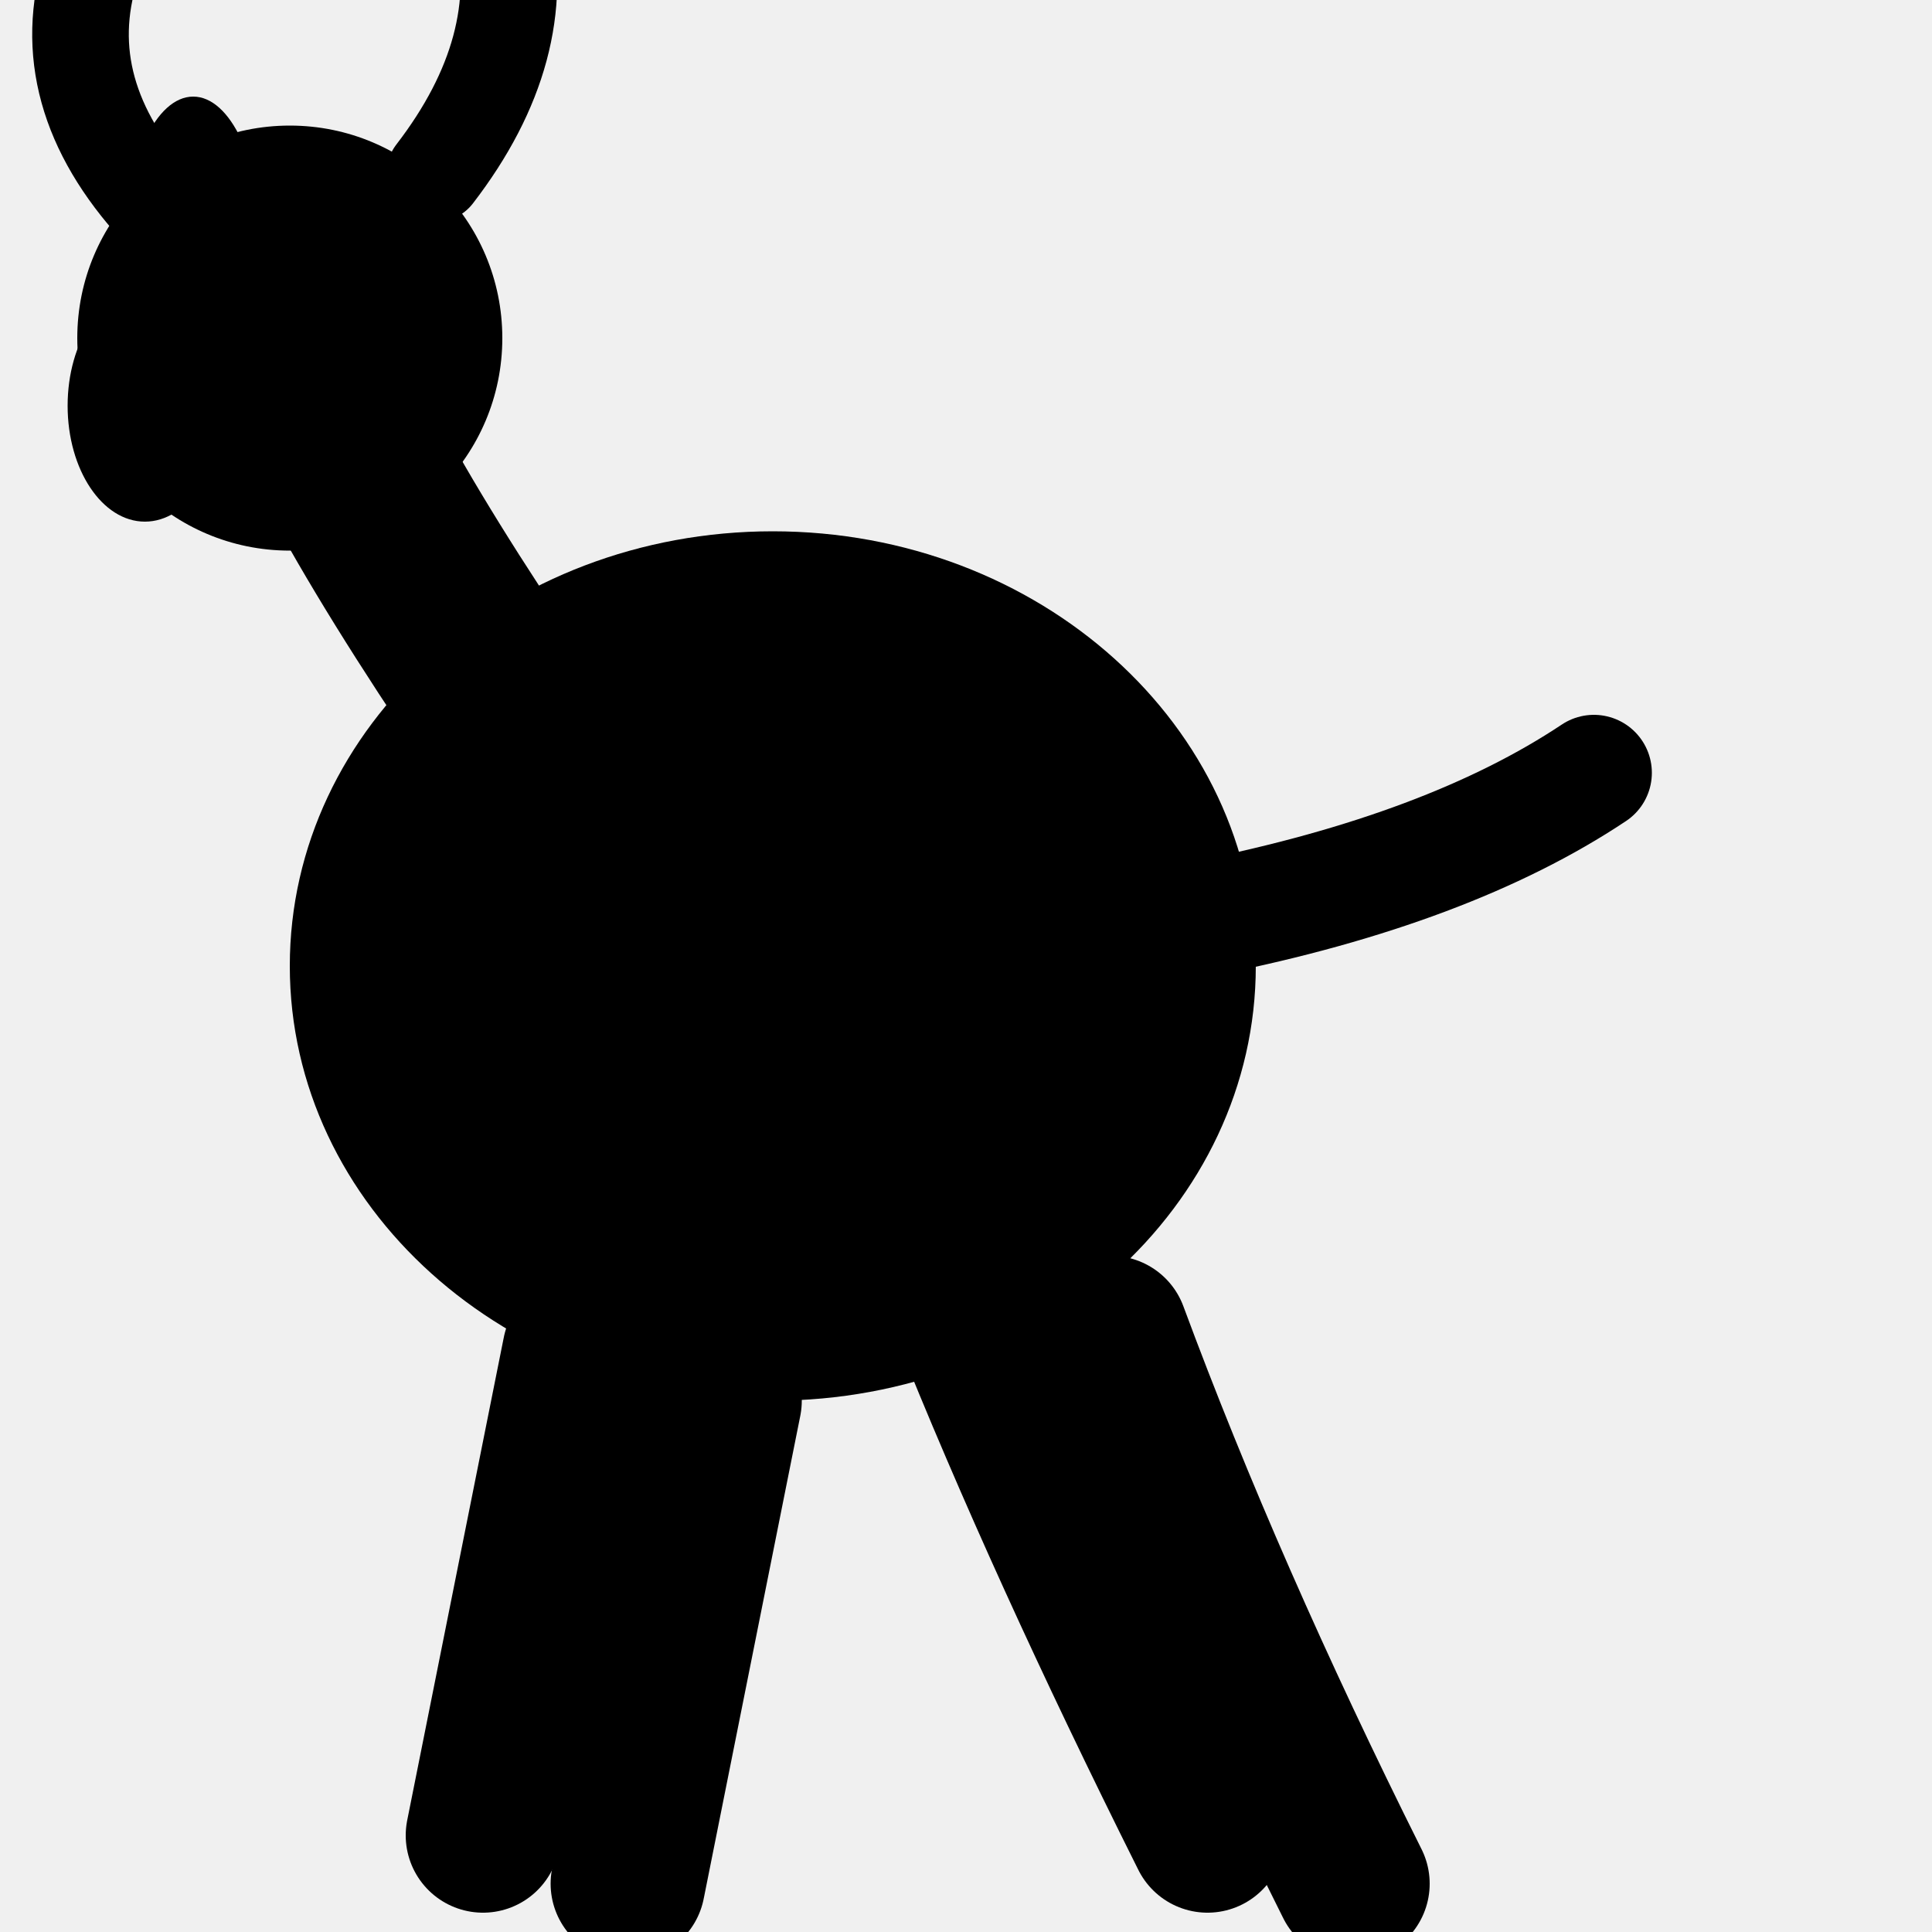
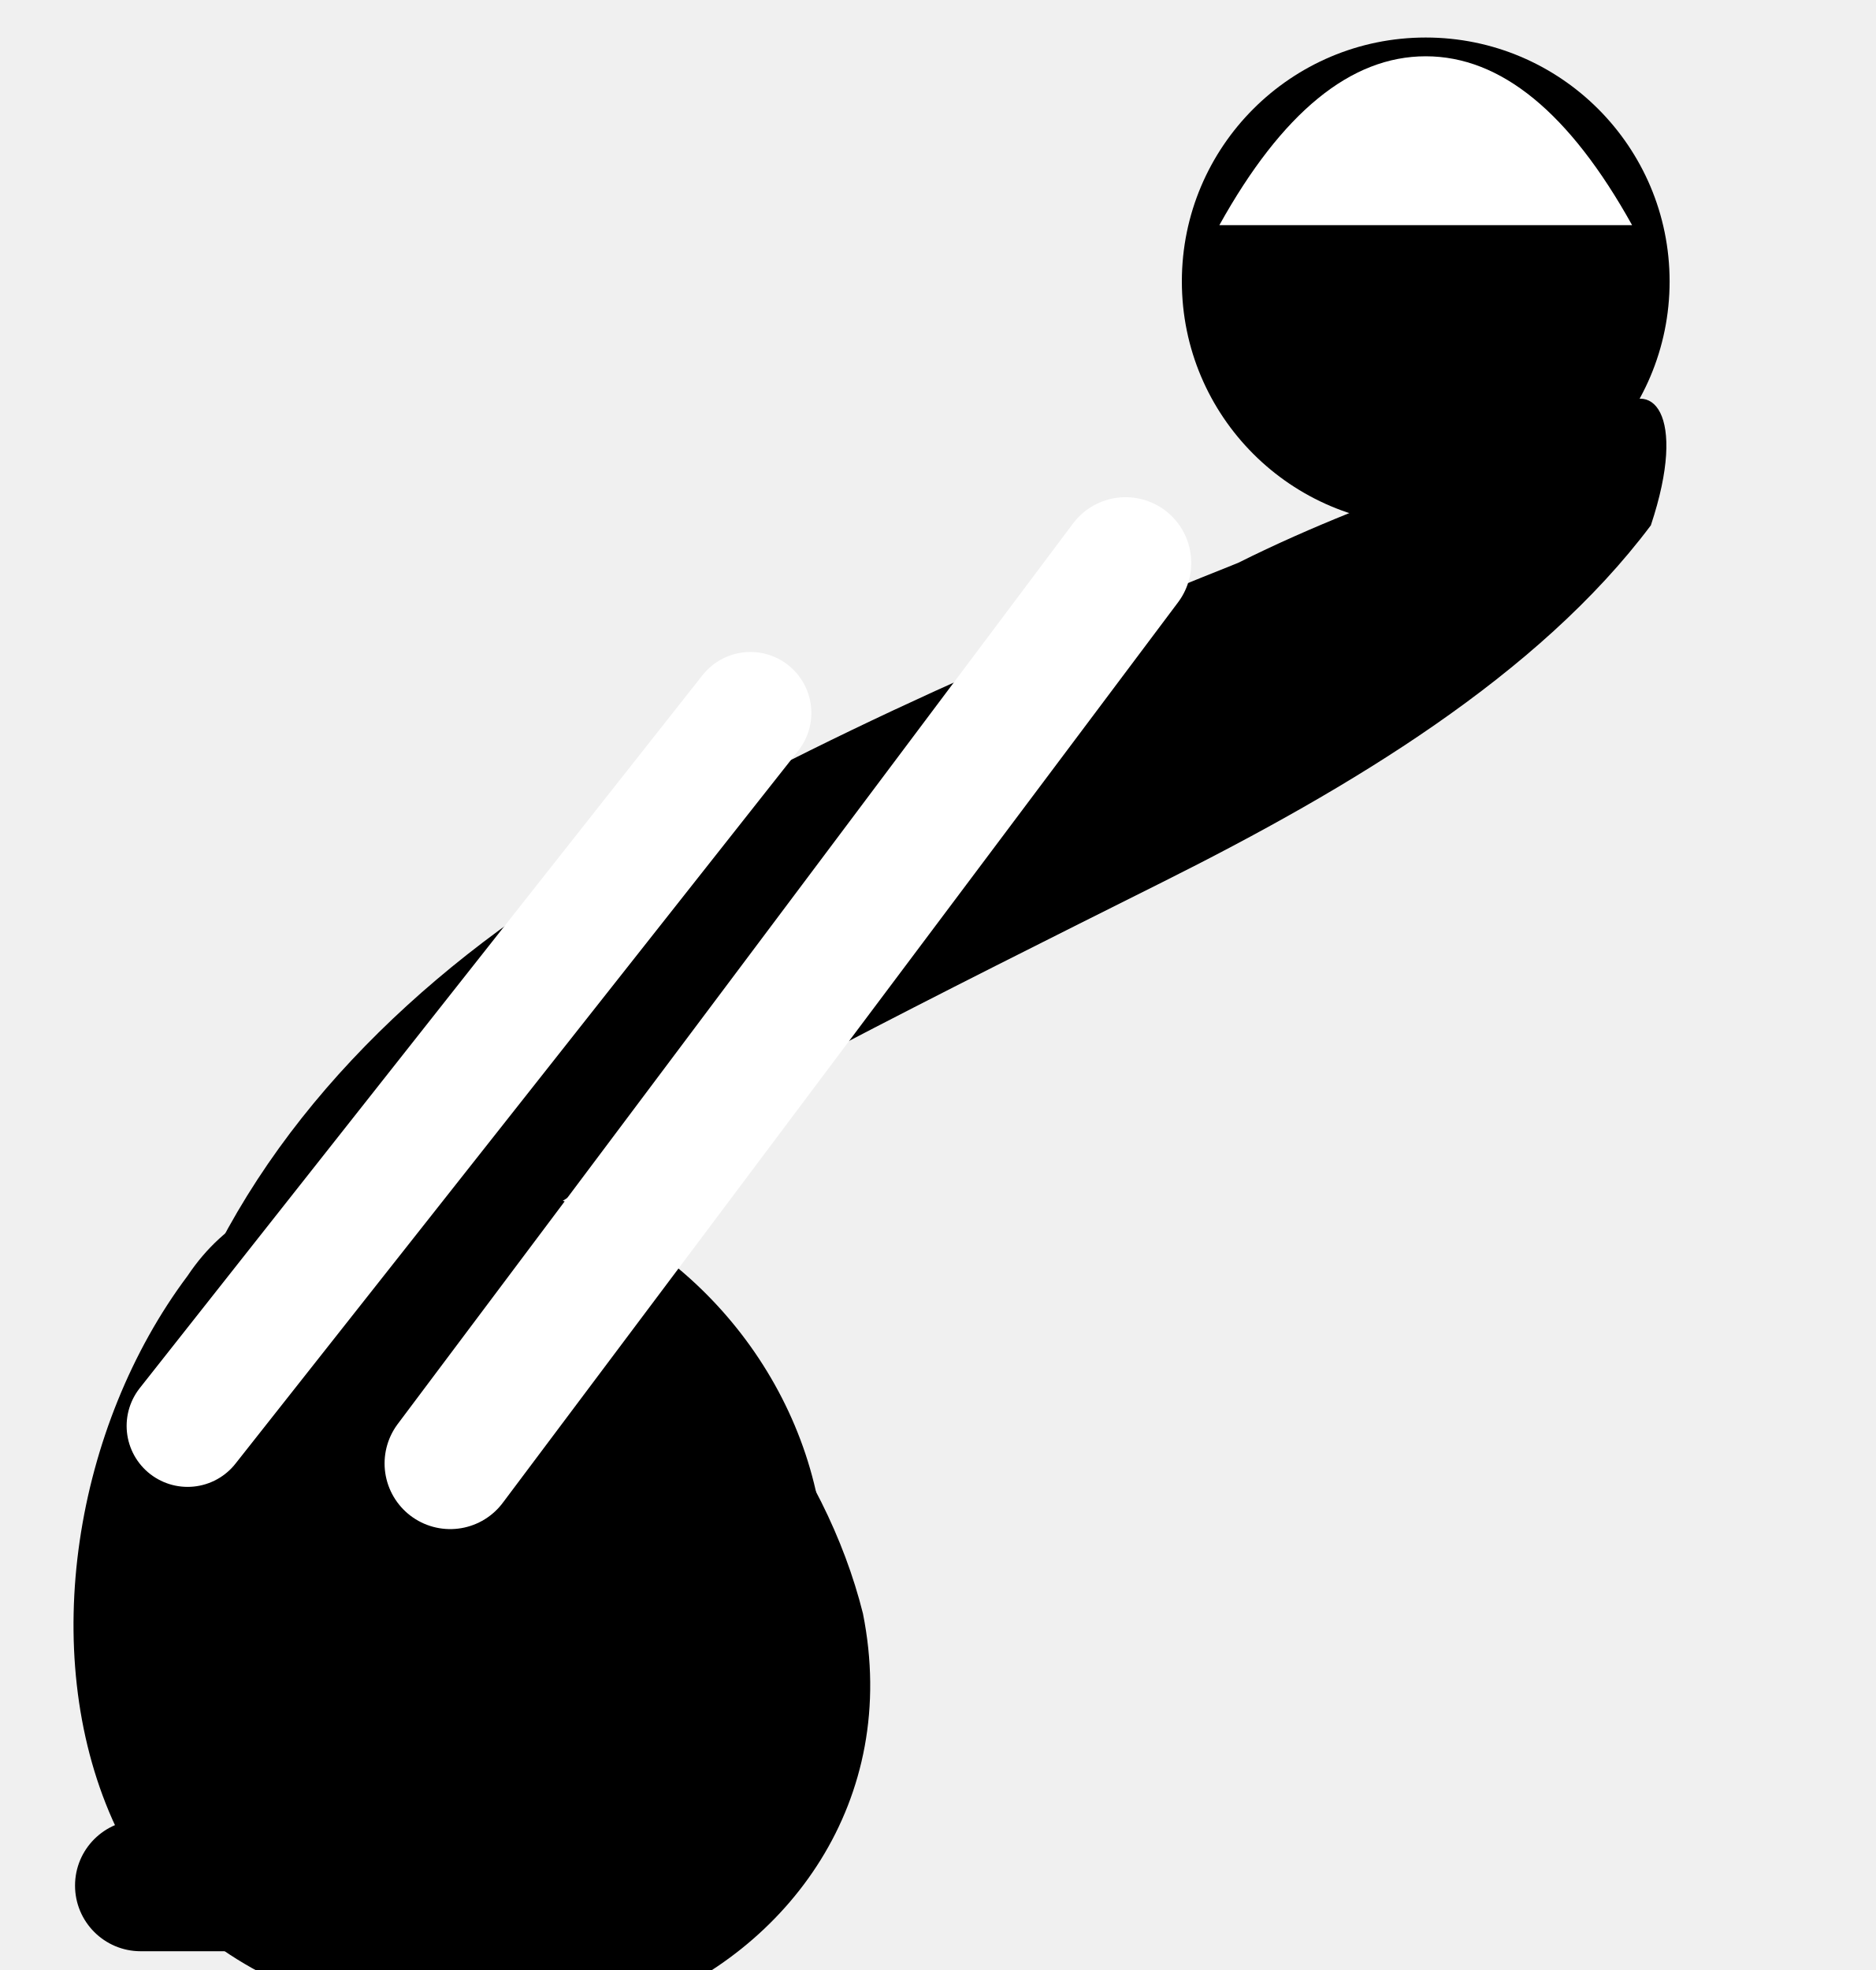
- <svg xmlns="http://www.w3.org/2000/svg" viewBox="0 0 200 200">
-   <ellipse cx="80" cy="100" rx="50" ry="45" fill="#000000" />
-   <path d="M 50 70 Q 40 55, 35 45" stroke="#000000" stroke-width="20" fill="none" stroke-linecap="round" />
-   <circle cx="30" cy="35" r="22" fill="#000000" />
-   <path d="M 15 20 Q 5 8, 10 -5" stroke="#000000" stroke-width="10" fill="none" stroke-linecap="round" />
-   <path d="M 45 18 Q 55 5, 52 -8" stroke="#000000" stroke-width="10" fill="none" stroke-linecap="round" />
-   <ellipse cx="15" cy="42" rx="8" ry="12" fill="#000000" />
-   <ellipse cx="20" cy="25" rx="7" ry="15" fill="#000000" />
-   <path d="M 60 140 Q 55 165, 50 190" stroke="#000000" stroke-width="16" fill="none" stroke-linecap="round" />
-   <path d="M 75 145 Q 70 170, 65 195" stroke="#000000" stroke-width="16" fill="none" stroke-linecap="round" />
-   <path d="M 100 135 Q 110 160, 125 190" stroke="#000000" stroke-width="16" fill="none" stroke-linecap="round" />
-   <path d="M 115 138 Q 125 165, 140 195" stroke="#000000" stroke-width="16" fill="none" stroke-linecap="round" />
-   <path d="M 125 95 Q 150 90, 165 80" stroke="#000000" stroke-width="12" fill="none" stroke-linecap="round" />
+ <svg xmlns="http://www.w3.org/2000/svg" viewBox="0 0 100 105">
+   <circle cx="76" cy="15" r="13" fill="currentColor" />
+   <path d="M 65 12 Q 70 3 76 3 Q 82 3 87 12" fill="white" />
+   <path d="     M 86 22     C 82 24, 74 26, 66 30     C 56 34, 44 39, 32 46     C 22 52, 14 60, 10 70     C 6 78, 8 88, 14 95     C 18 100, 24 103, 30 102     C 38 100, 44 93, 44 84     C 44 75, 38 67, 30 64     C 38 59, 50 53, 62 47     C 72 42, 82 36, 88 28     C 90 22, 88 20, 86 22     Z   " fill="currentColor" />
+   <path d="     M 10 68     C 4 76, 2 88, 6 97     C 10 106, 22 110, 34 107     C 42 104, 48 96, 46 86     C 44 78, 38 70, 30 66     C 22 62, 14 62, 10 68     Z   " fill="currentColor" />
+   <line x1="60" y1="30" x2="24" y2="78" stroke="white" stroke-width="7" stroke-linecap="round" />
+   <line x1="40" y1="38" x2="10" y2="76" stroke="white" stroke-width="6.5" stroke-linecap="round" />
+   <rect x="4" y="97" width="13" height="7" rx="3.5" fill="currentColor" />
+   <rect x="20" y="100" width="13" height="7" rx="3.5" fill="currentColor" />
</svg>
